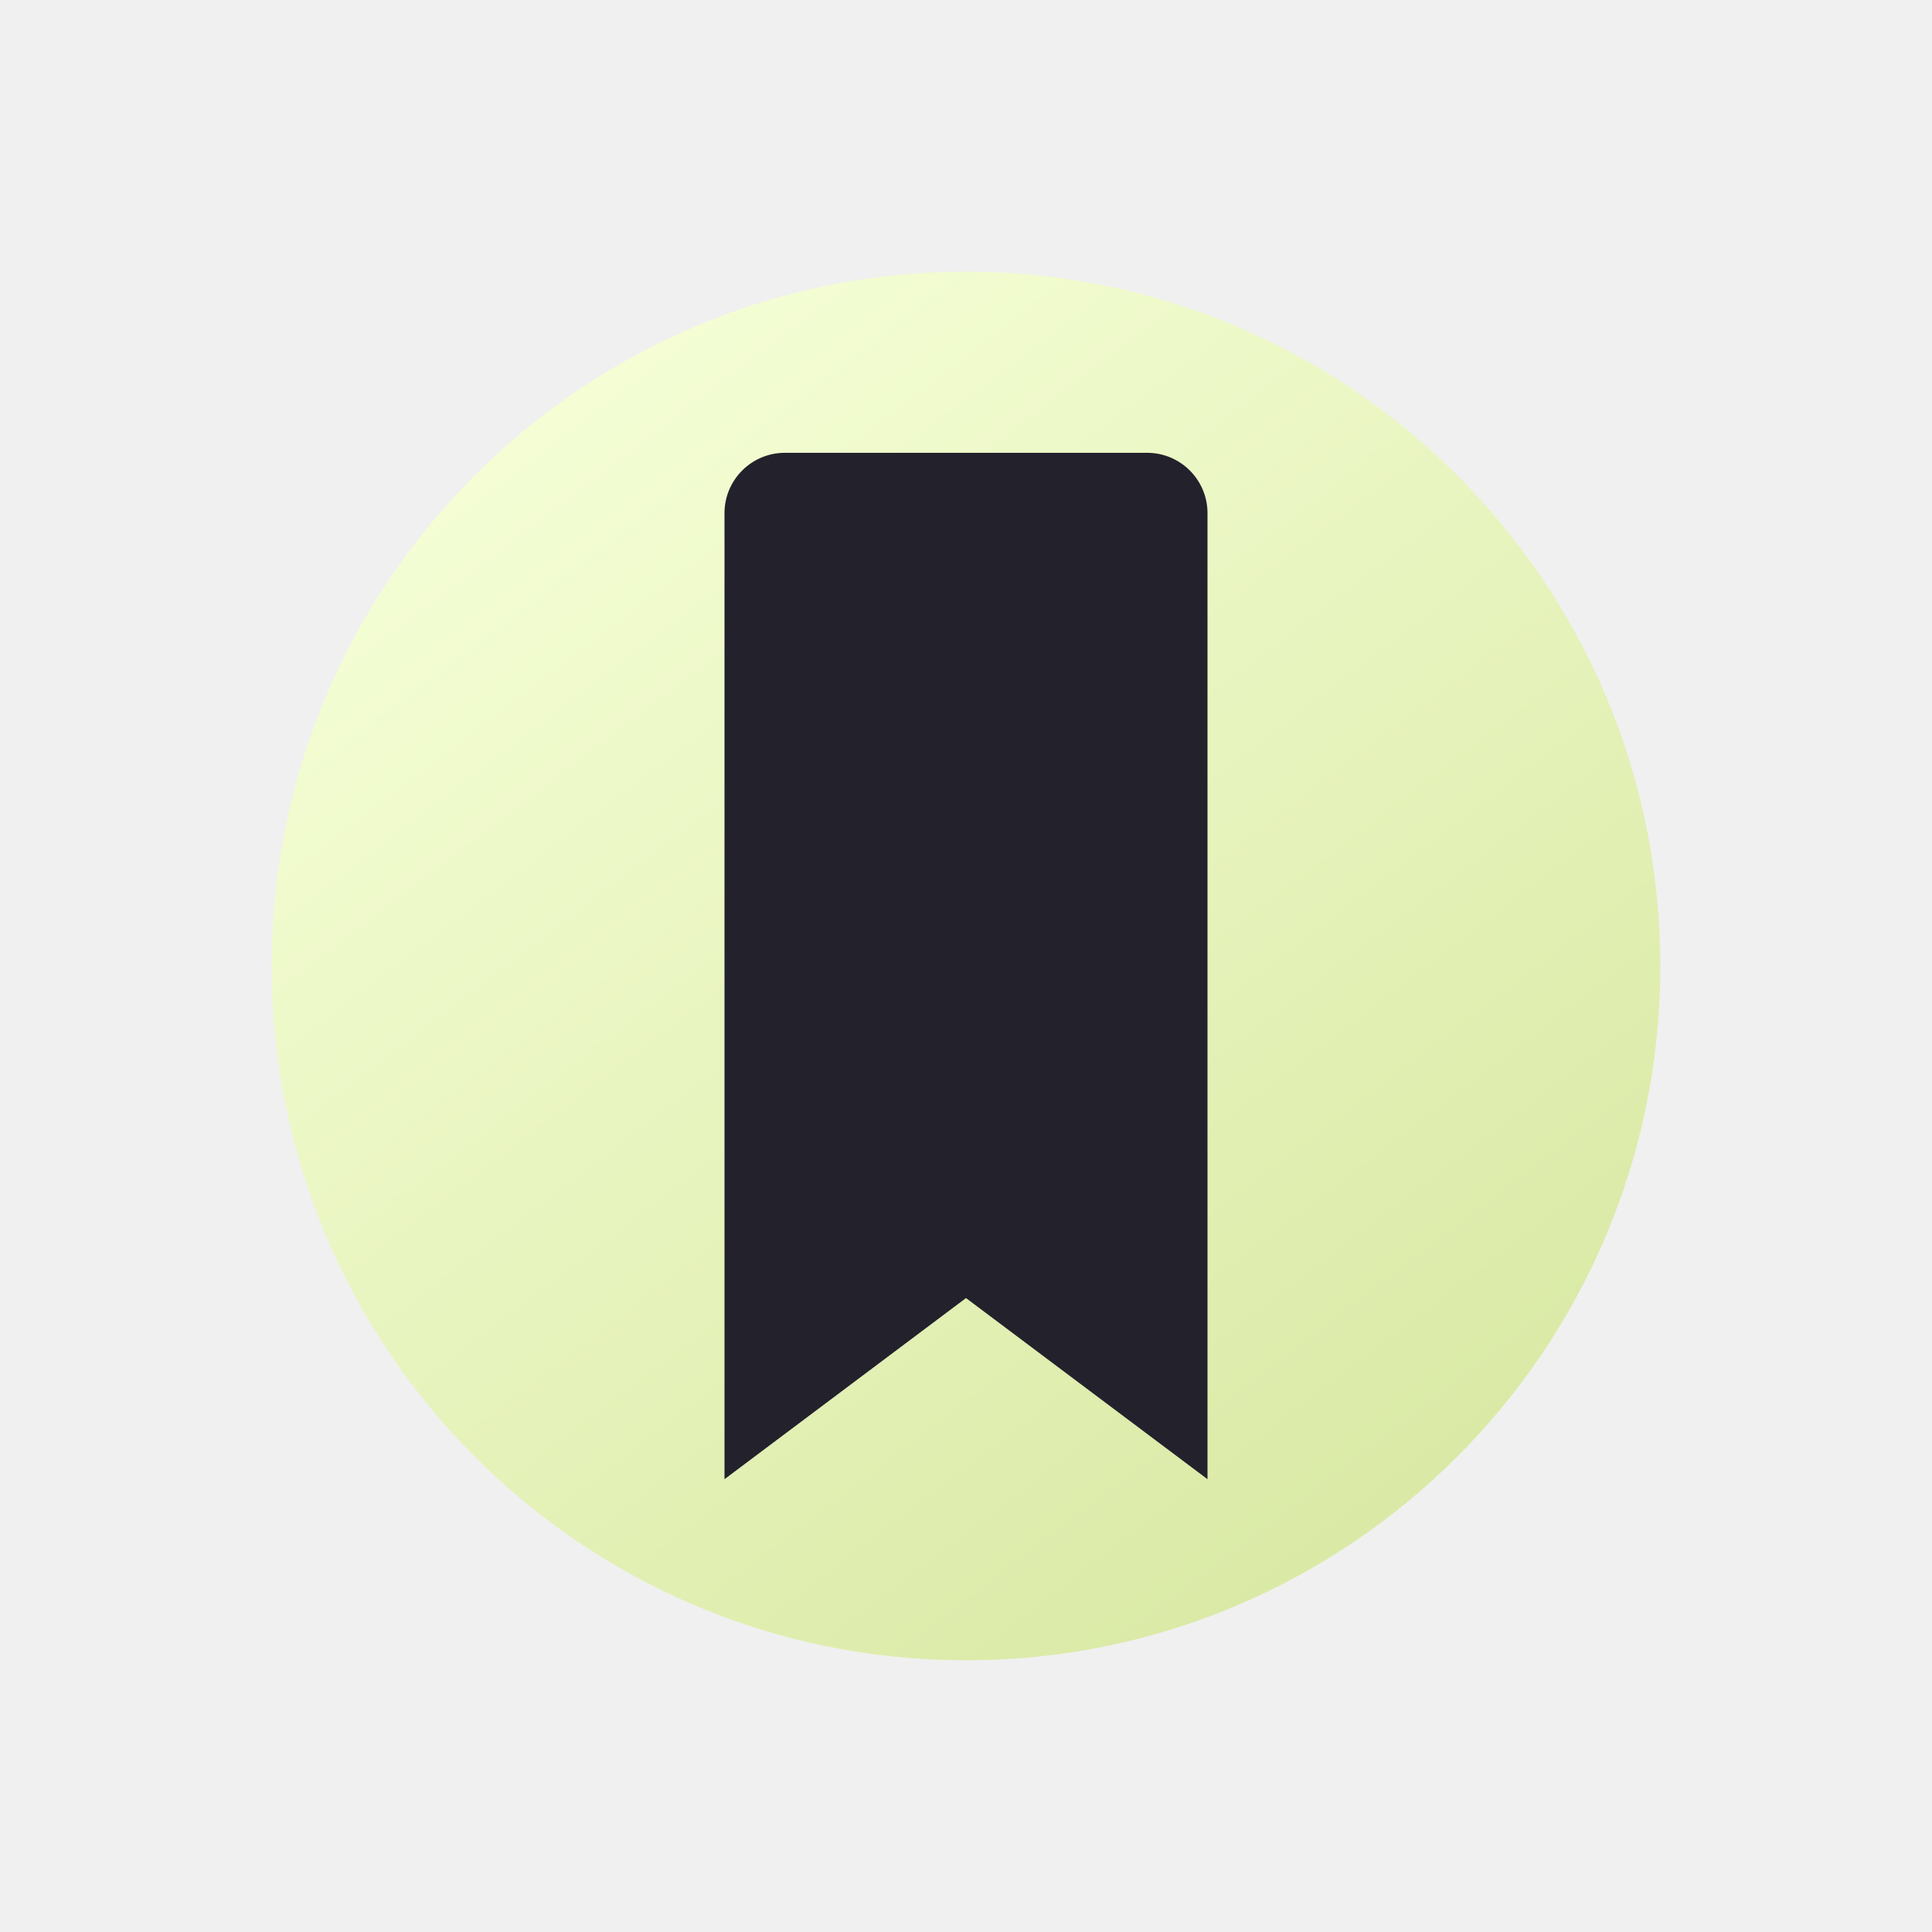
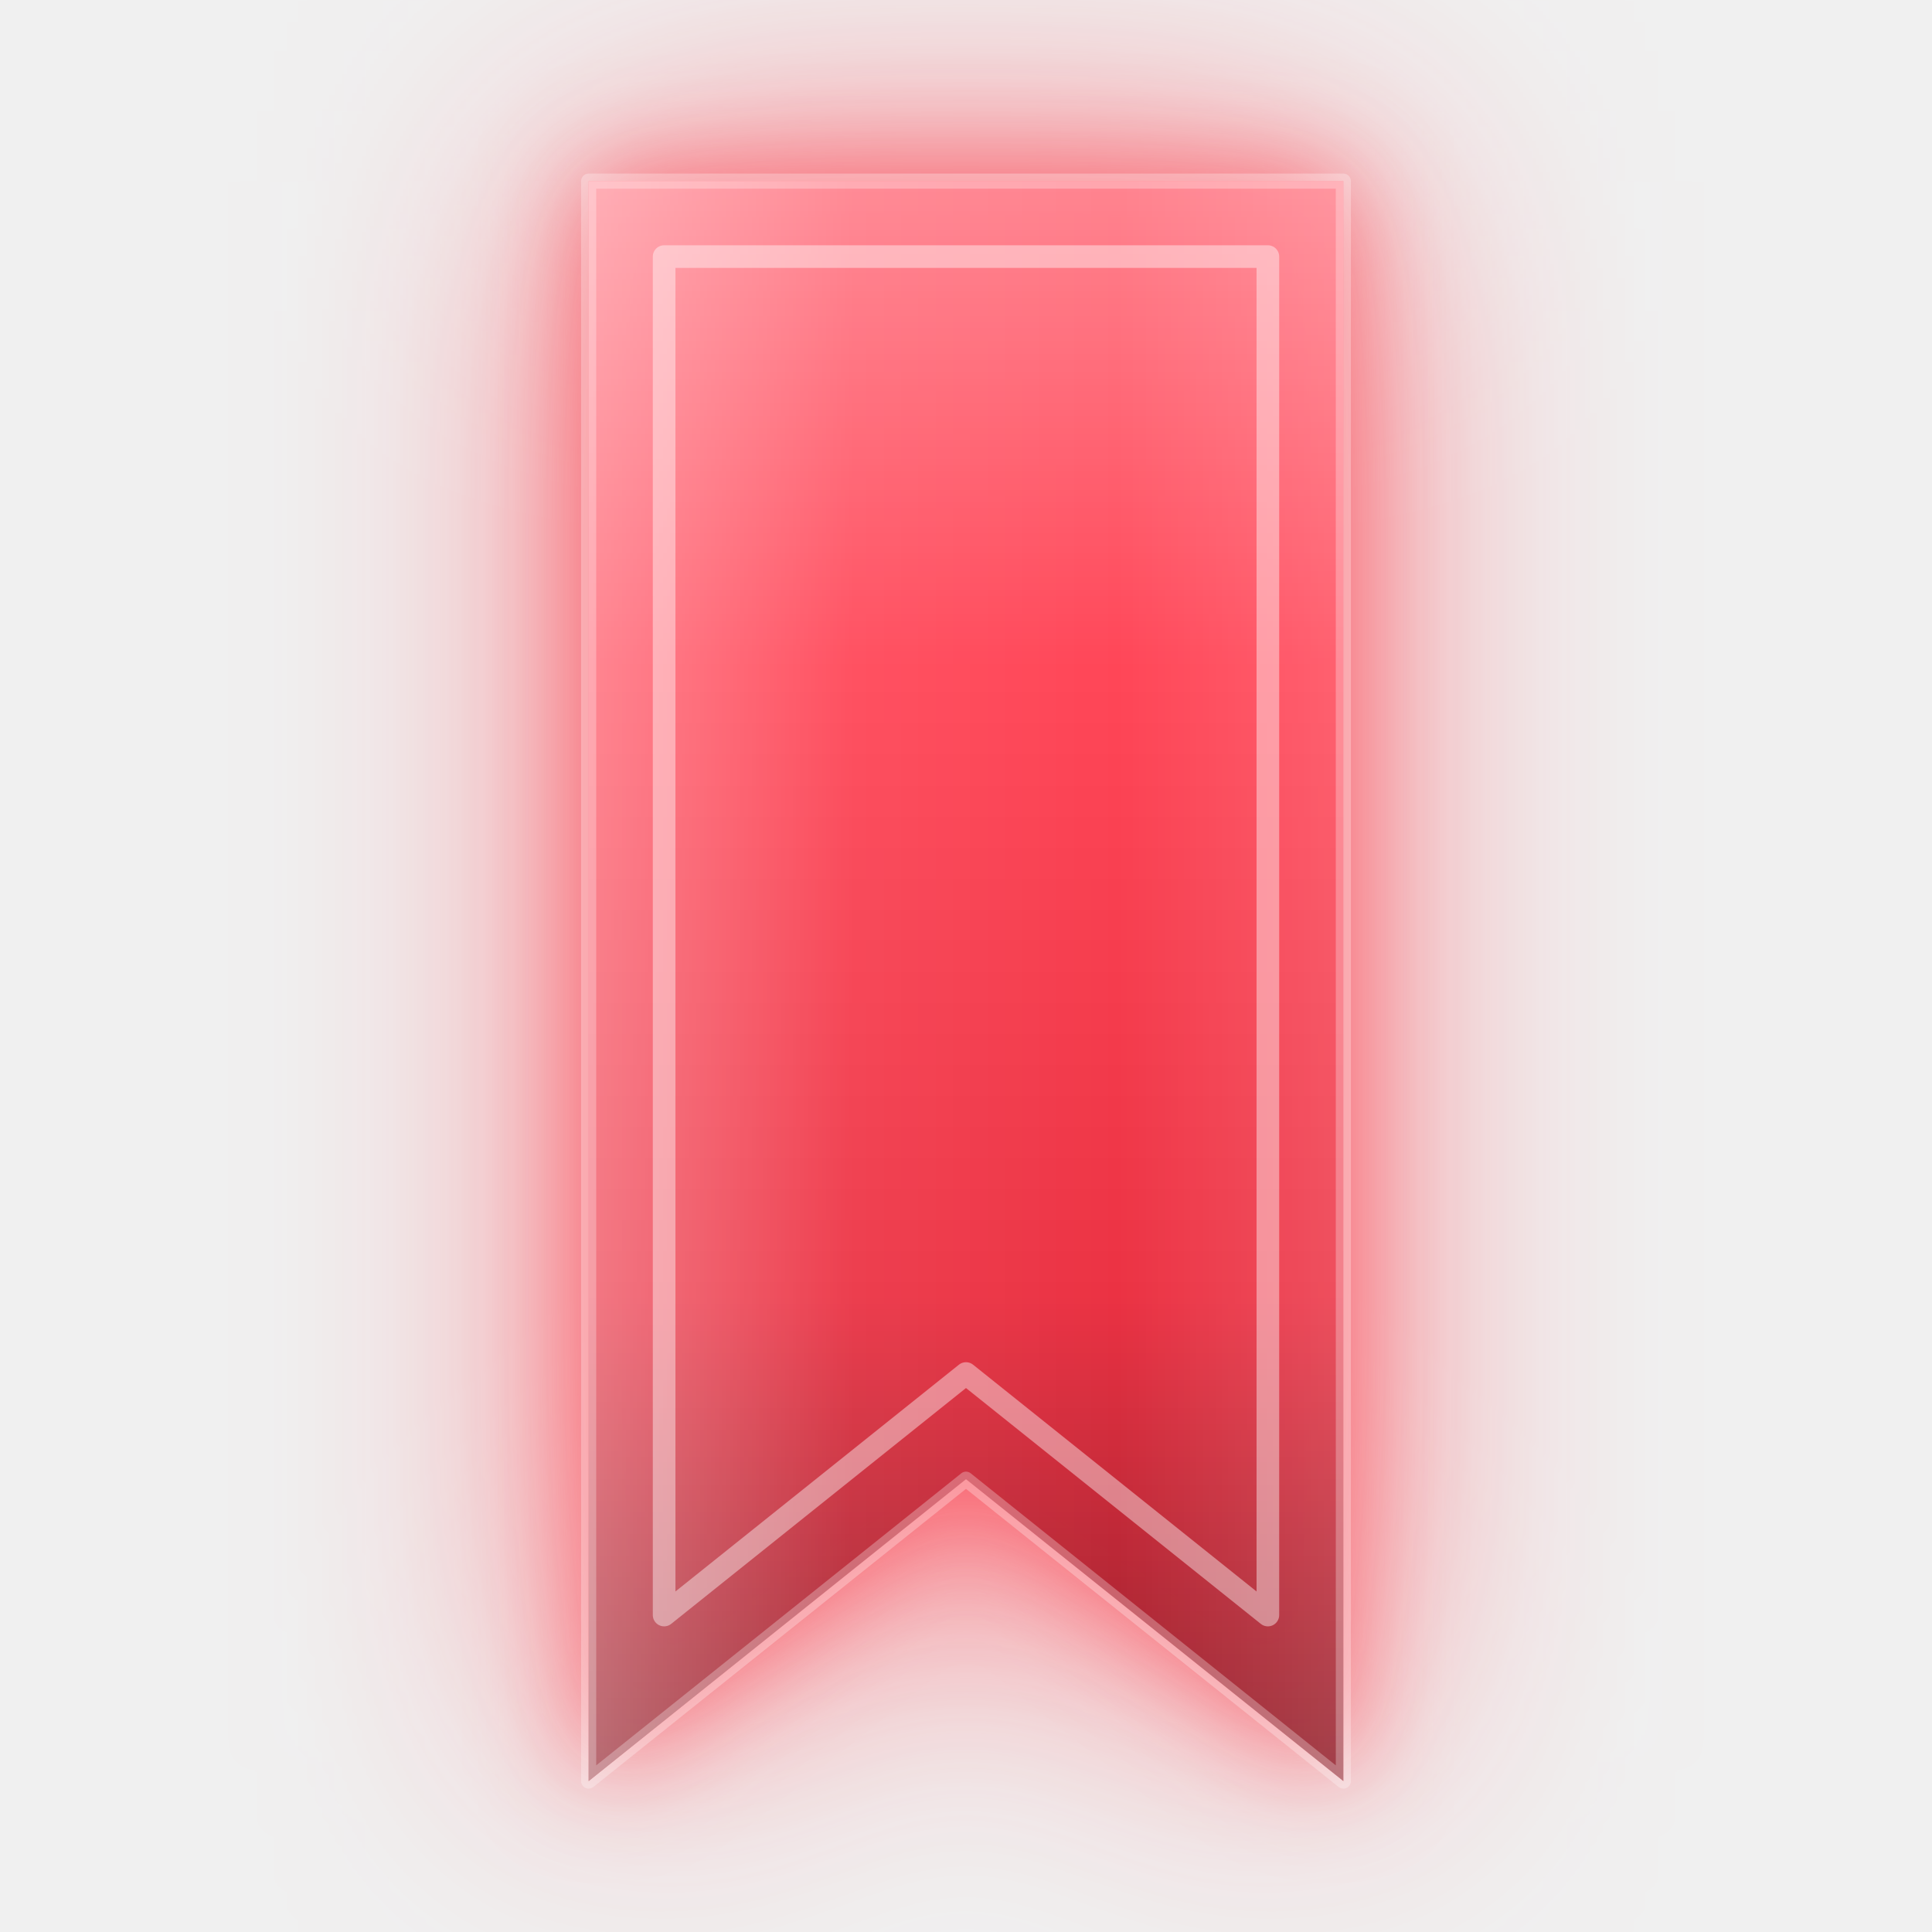
- <svg xmlns="http://www.w3.org/2000/svg" viewBox="0 0 64 64">
+ <svg xmlns="http://www.w3.org/2000/svg" viewBox="0 0 256 256" width="256" height="256">
  <defs>
-     <linearGradient id="troveDisc" x1="16" y1="11" x2="48" y2="53" gradientUnits="userSpaceOnUse">
-       <stop offset="0" stop-color="#F6FFD8" />
-       <stop offset="1" stop-color="#D8E8A2" />
+     <filter id="glow" x="-60%" y="-60%" width="220%" height="220%" color-interpolation-filters="sRGB">
+       <feGaussianBlur in="SourceGraphic" stdDeviation="7" result="b1" />
+       <feGaussianBlur in="SourceGraphic" stdDeviation="20" result="b2" />
+       <feMerge>
+         <feMergeNode in="b2" />
+         <feMergeNode in="b1" />
+       </feMerge>
+     </filter>
+     <linearGradient id="volume" x1="0" y1="0" x2="0" y2="1">
+       <stop offset="0" stop-color="#fff" stop-opacity="0.38" />
+       <stop offset="0.3" stop-color="#fff" stop-opacity="0.08" />
+       <stop offset="0.7" stop-color="#000" stop-opacity="0.08" />
+       <stop offset="1" stop-color="#000" stop-opacity="0.42" />
    </linearGradient>
+     <linearGradient id="sheen" x1="0" y1="0" x2="1" y2="0">
+       <stop offset="0" stop-color="#fff" stop-opacity="0.34" />
+       <stop offset="0.35" stop-color="#fff" stop-opacity="0.06" />
+       <stop offset="0.7" stop-color="#fff" stop-opacity="0" />
+       <stop offset="1" stop-color="#fff" stop-opacity="0.14" />
+     </linearGradient>
+     <path id="ribbon" d="M78 24h100v212l-50-40-50 40z" />
+     <path id="ribbonInner" d="M88 34h80v180l-40-32-40 32z" />
  </defs>
-   <circle cx="32" cy="32" r="23" fill="url(#troveDisc)" />
-   <path d="M24 17a2 2 0 0 1 2-2h12a2 2 0 0 1 2 2v32l-8-6-8 6z" fill="#23212C" />
+   <use href="#ribbon" fill="#ff2a3a" opacity="0.7" filter="url(#glow)" />
+   <use href="#ribbon" fill="#ff3347" opacity="0.95" />
+   <use href="#ribbon" fill="url(#volume)" />
+   <use href="#ribbon" fill="url(#sheen)" />
+   <use href="#ribbonInner" fill="none" stroke="#fff" stroke-opacity="0.42" stroke-width="3" stroke-linejoin="round" />
+   <use href="#ribbon" fill="none" stroke="#fff" stroke-opacity="0.28" stroke-width="2" stroke-linejoin="round" />
</svg>
